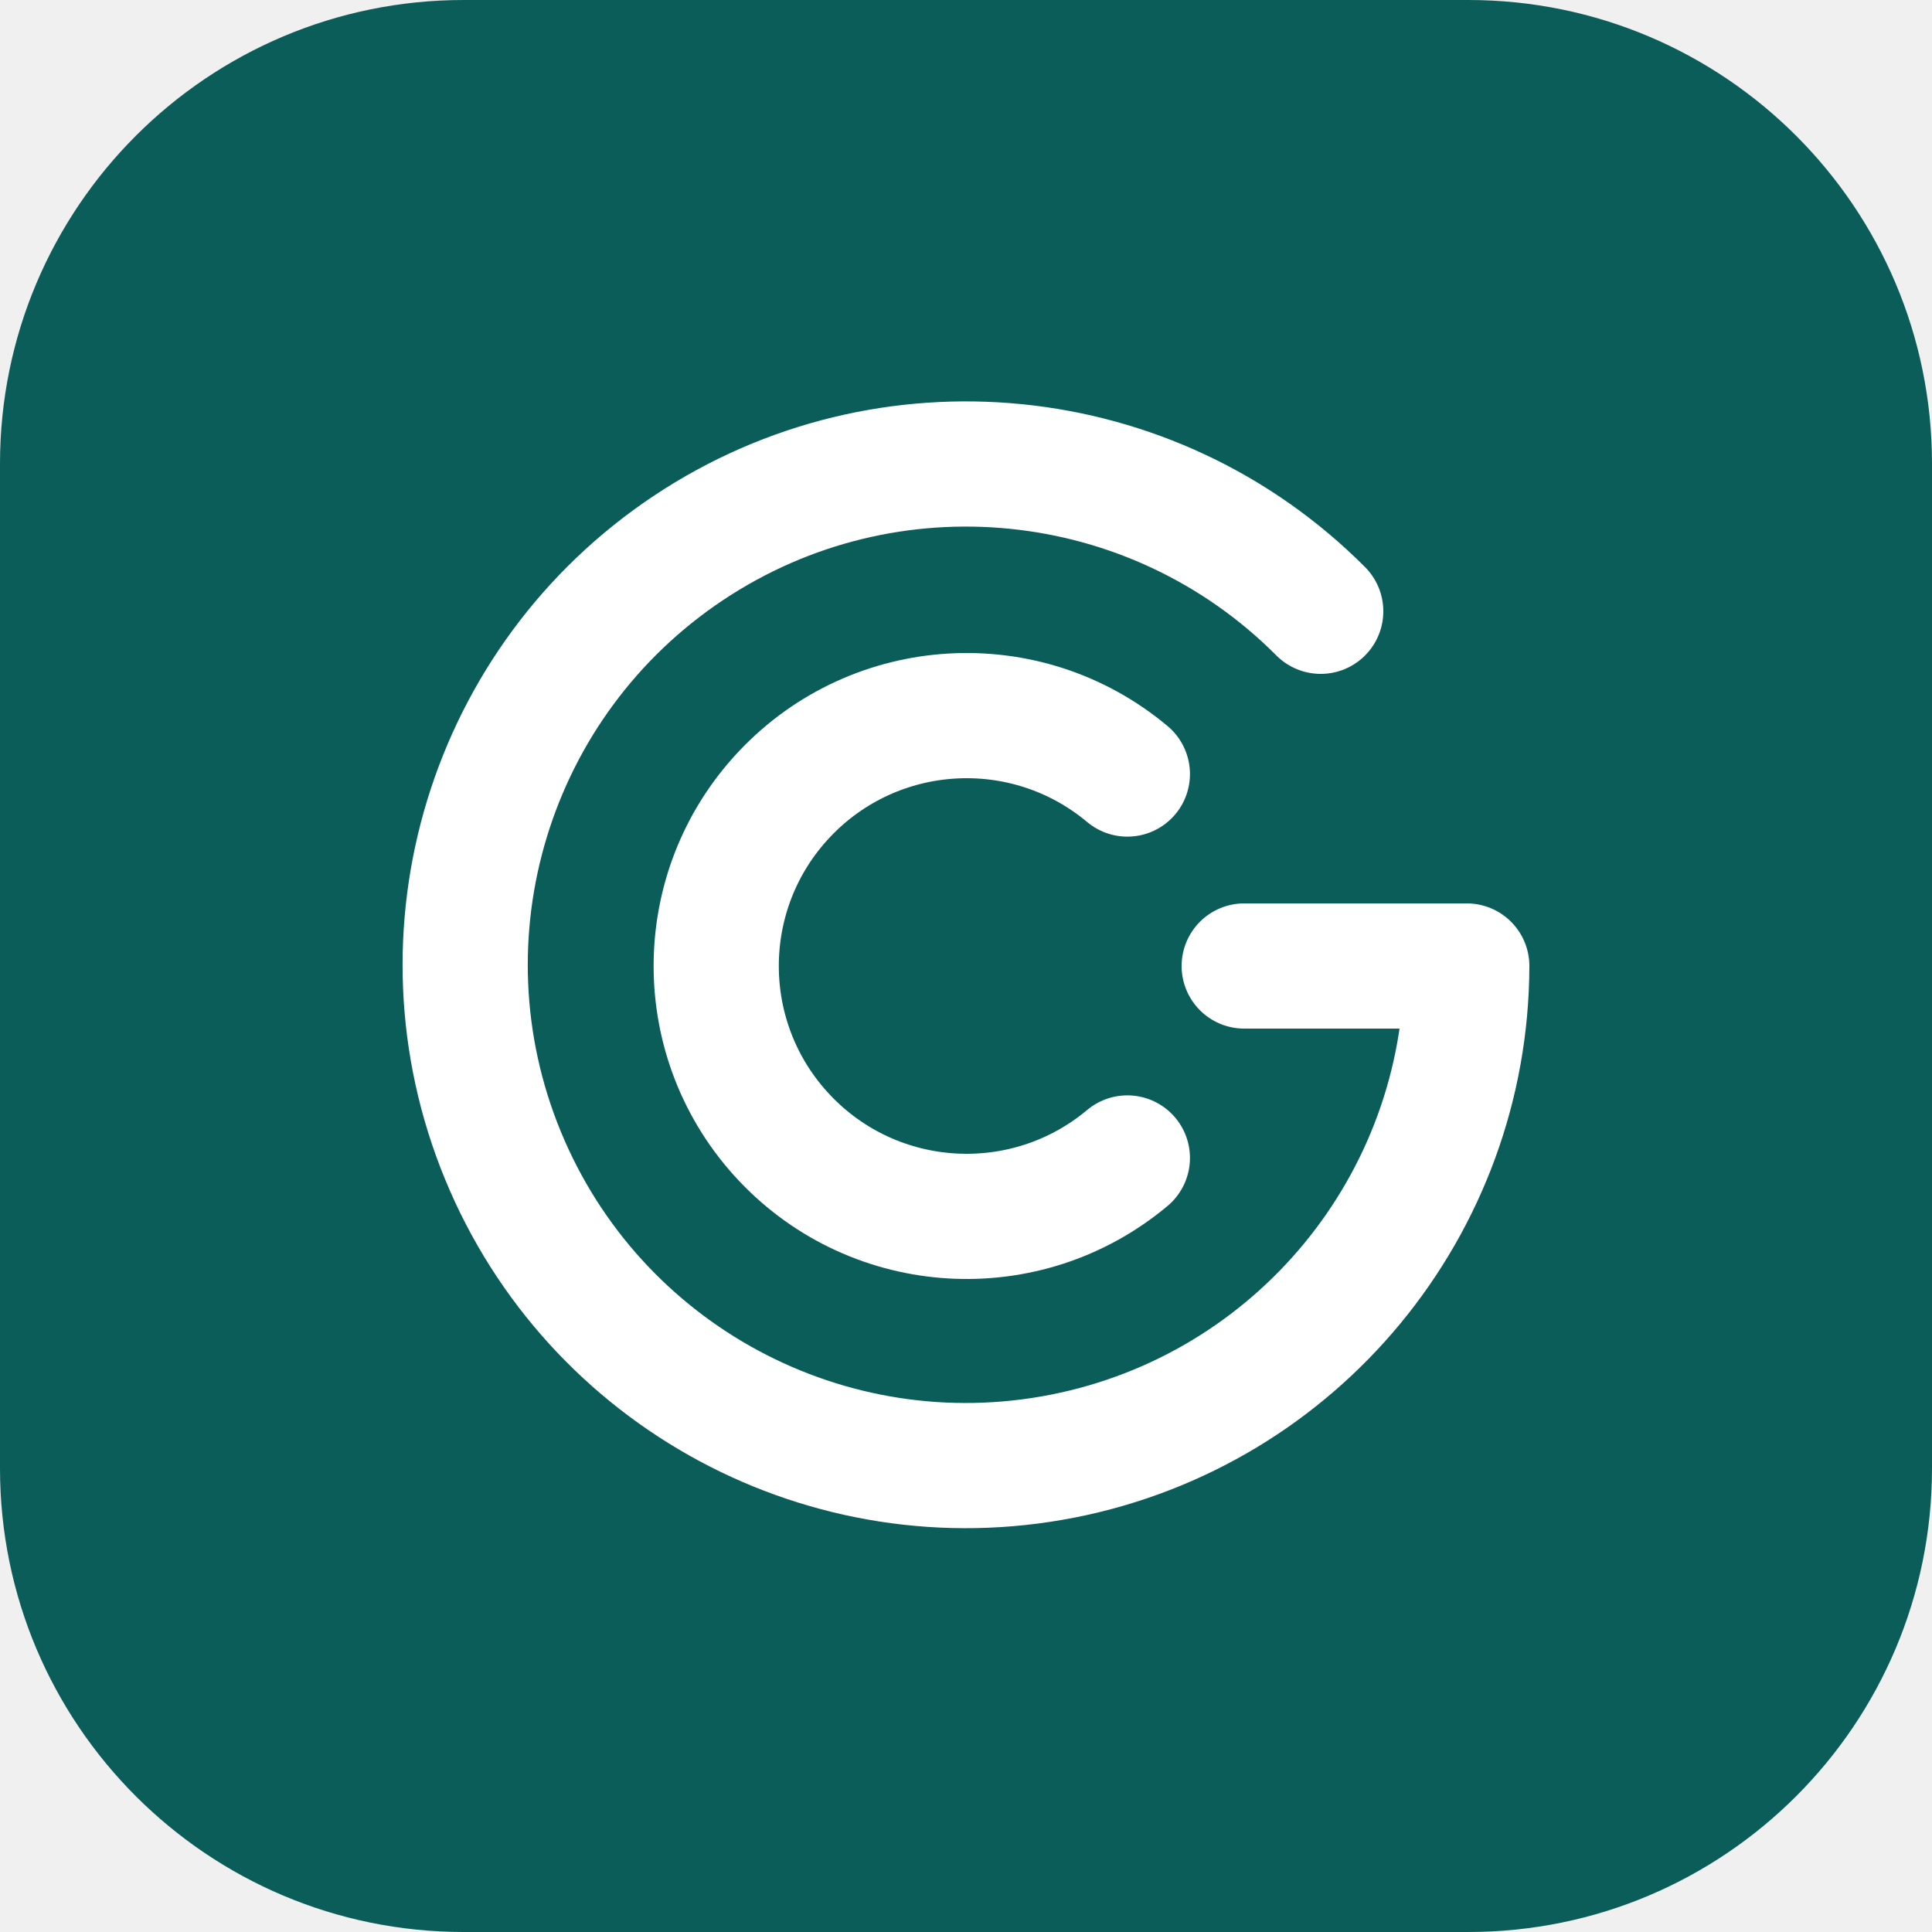
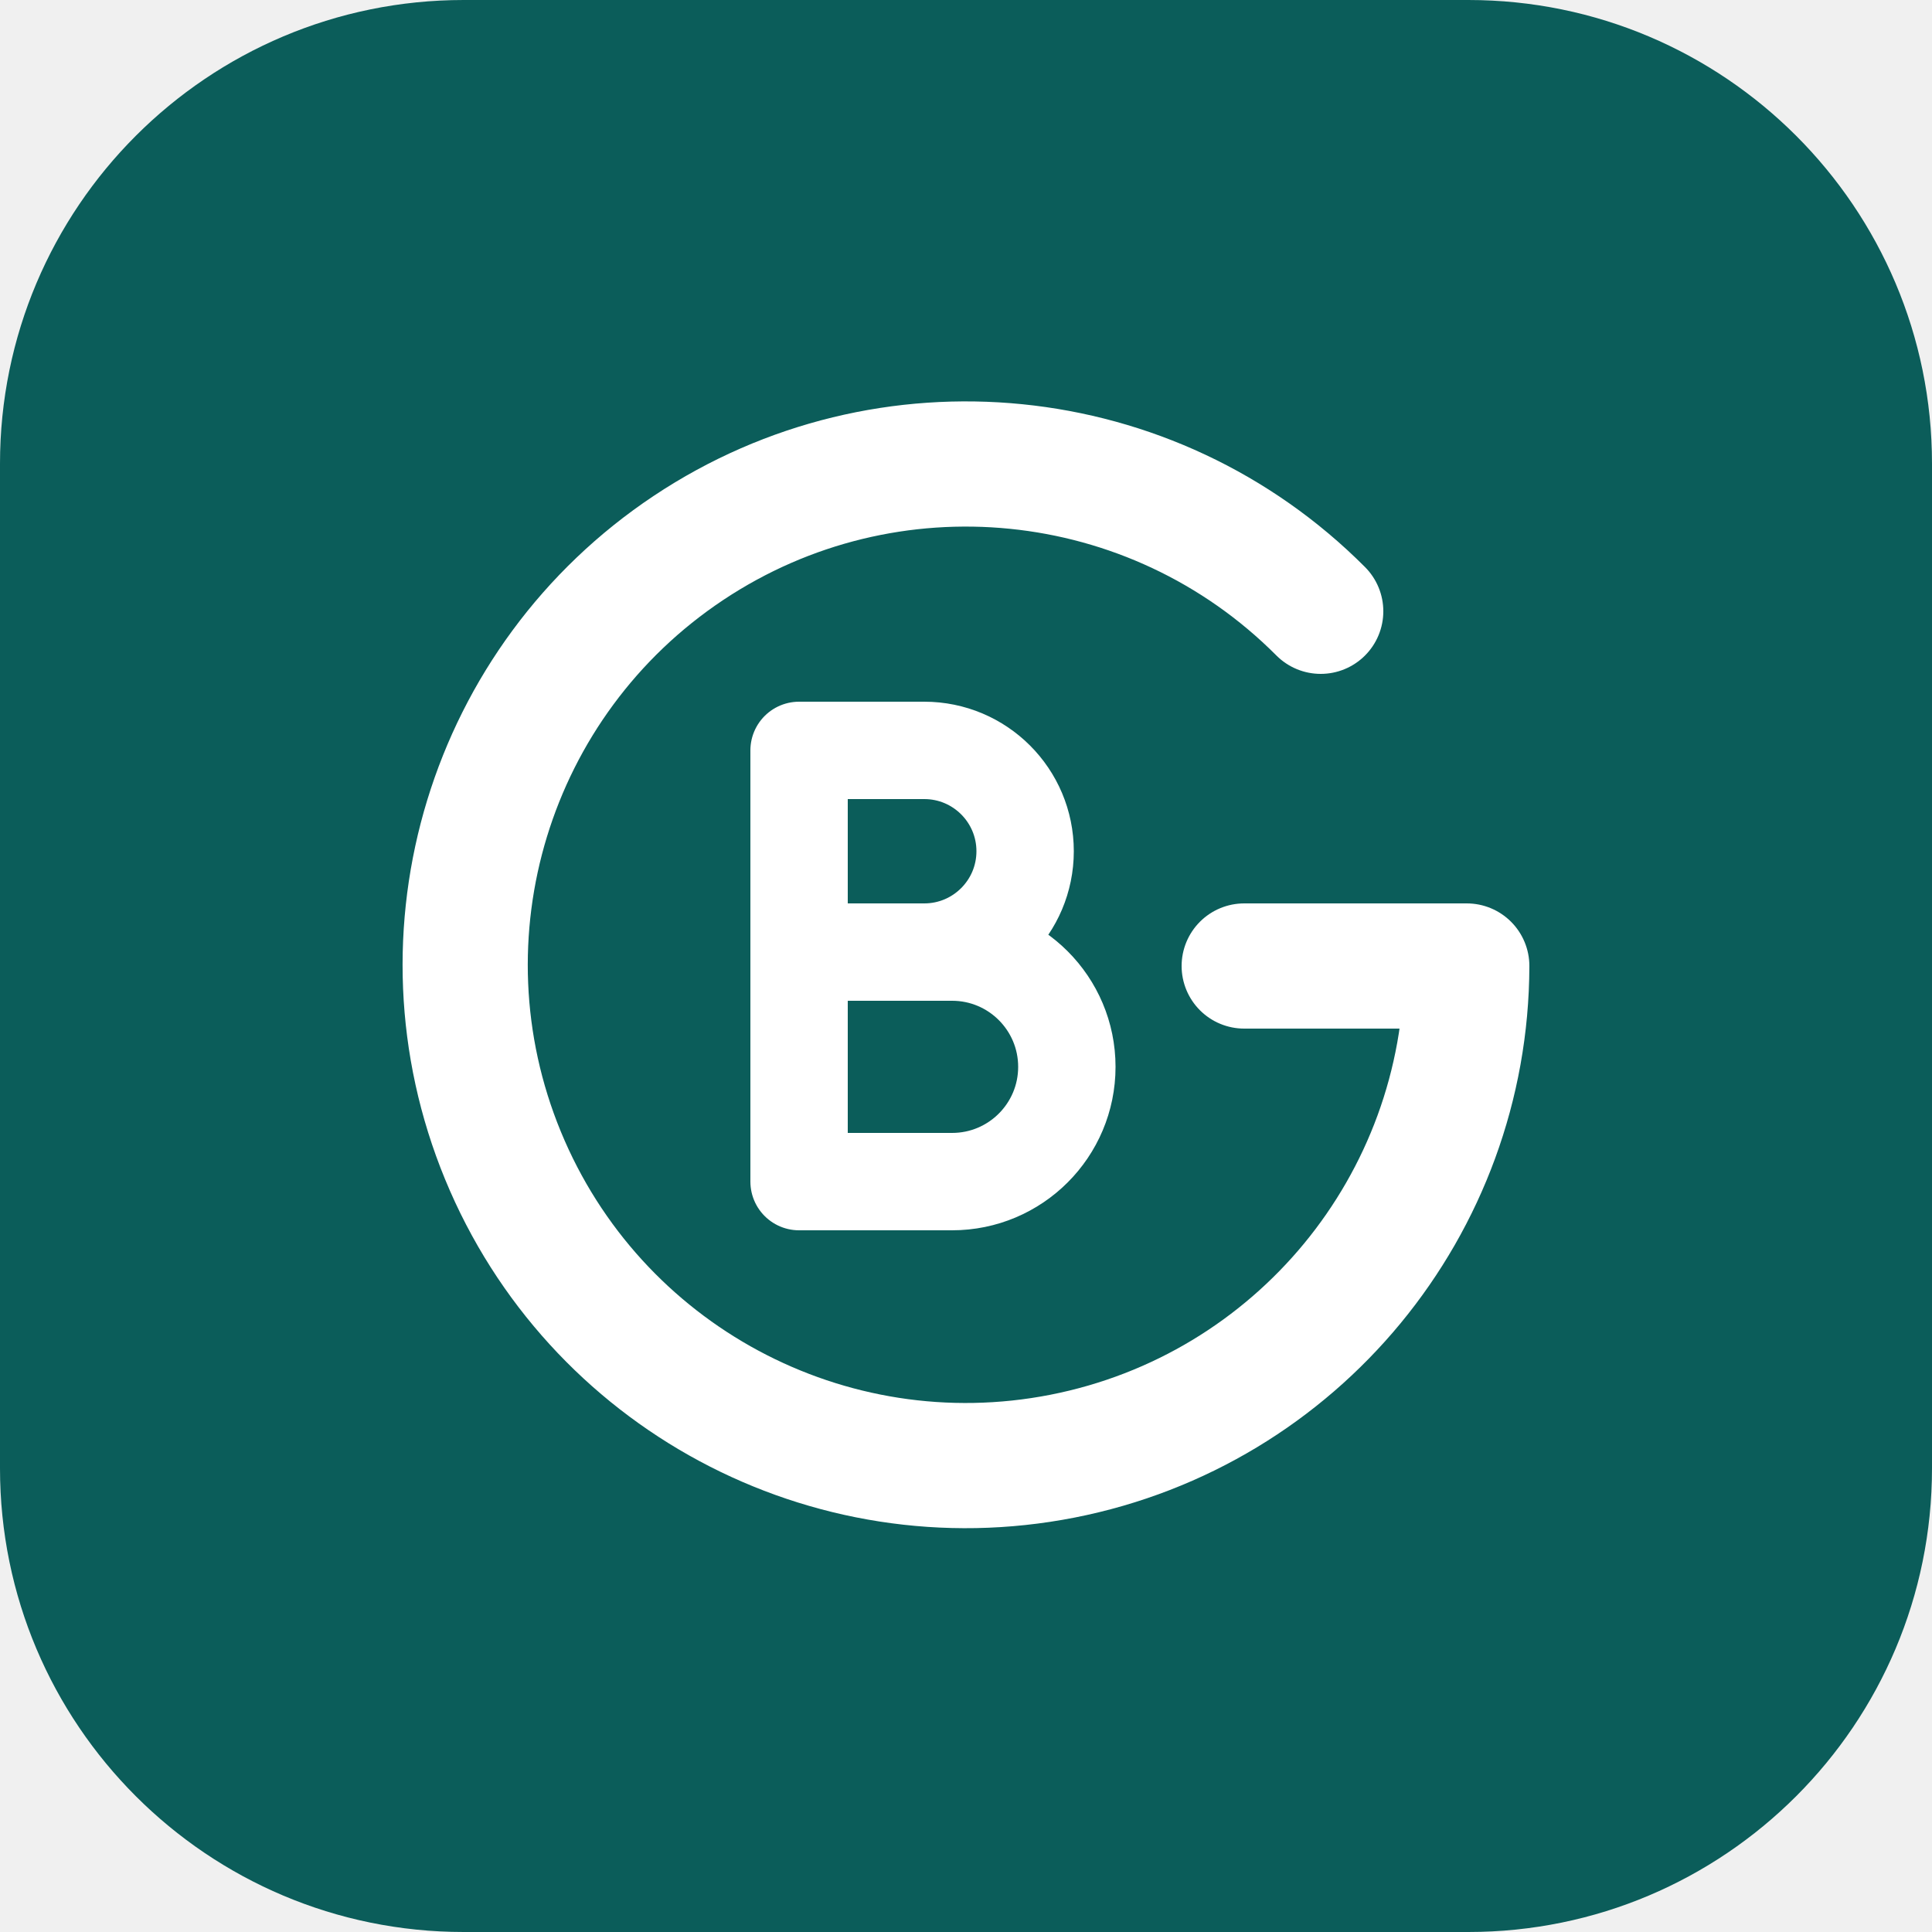
<svg xmlns="http://www.w3.org/2000/svg" width="100" height="100" viewBox="0 0 100 100">
  <rect width="100" height="100" rx="24" fill="#0b5d5a" />
  <g transform="translate(14 14) scale(0.72)">
    <path d="M75.5,24.5 A36,36 0 1 0 86,50 L70,50" fill="none" stroke="#ffffff" stroke-width="9" stroke-linecap="round" stroke-linejoin="round" />
-     <path d="M61.6,36.2 A18,18 0 1 0 61.6,63.8" fill="none" stroke="#ffffff" stroke-width="9" stroke-linecap="round" />
+     <path d="M38,34.5 V65.5 M38,34.5 H47 a7.25,7.25 0 0 1 0,14.5 H38 M38,49.0 H49 a8.25,8.25 0 0 1 0,16.5 H38" fill="none" stroke="#ffffff" stroke-width="7" stroke-linecap="round" stroke-linejoin="round" />
  </g>
</svg>
